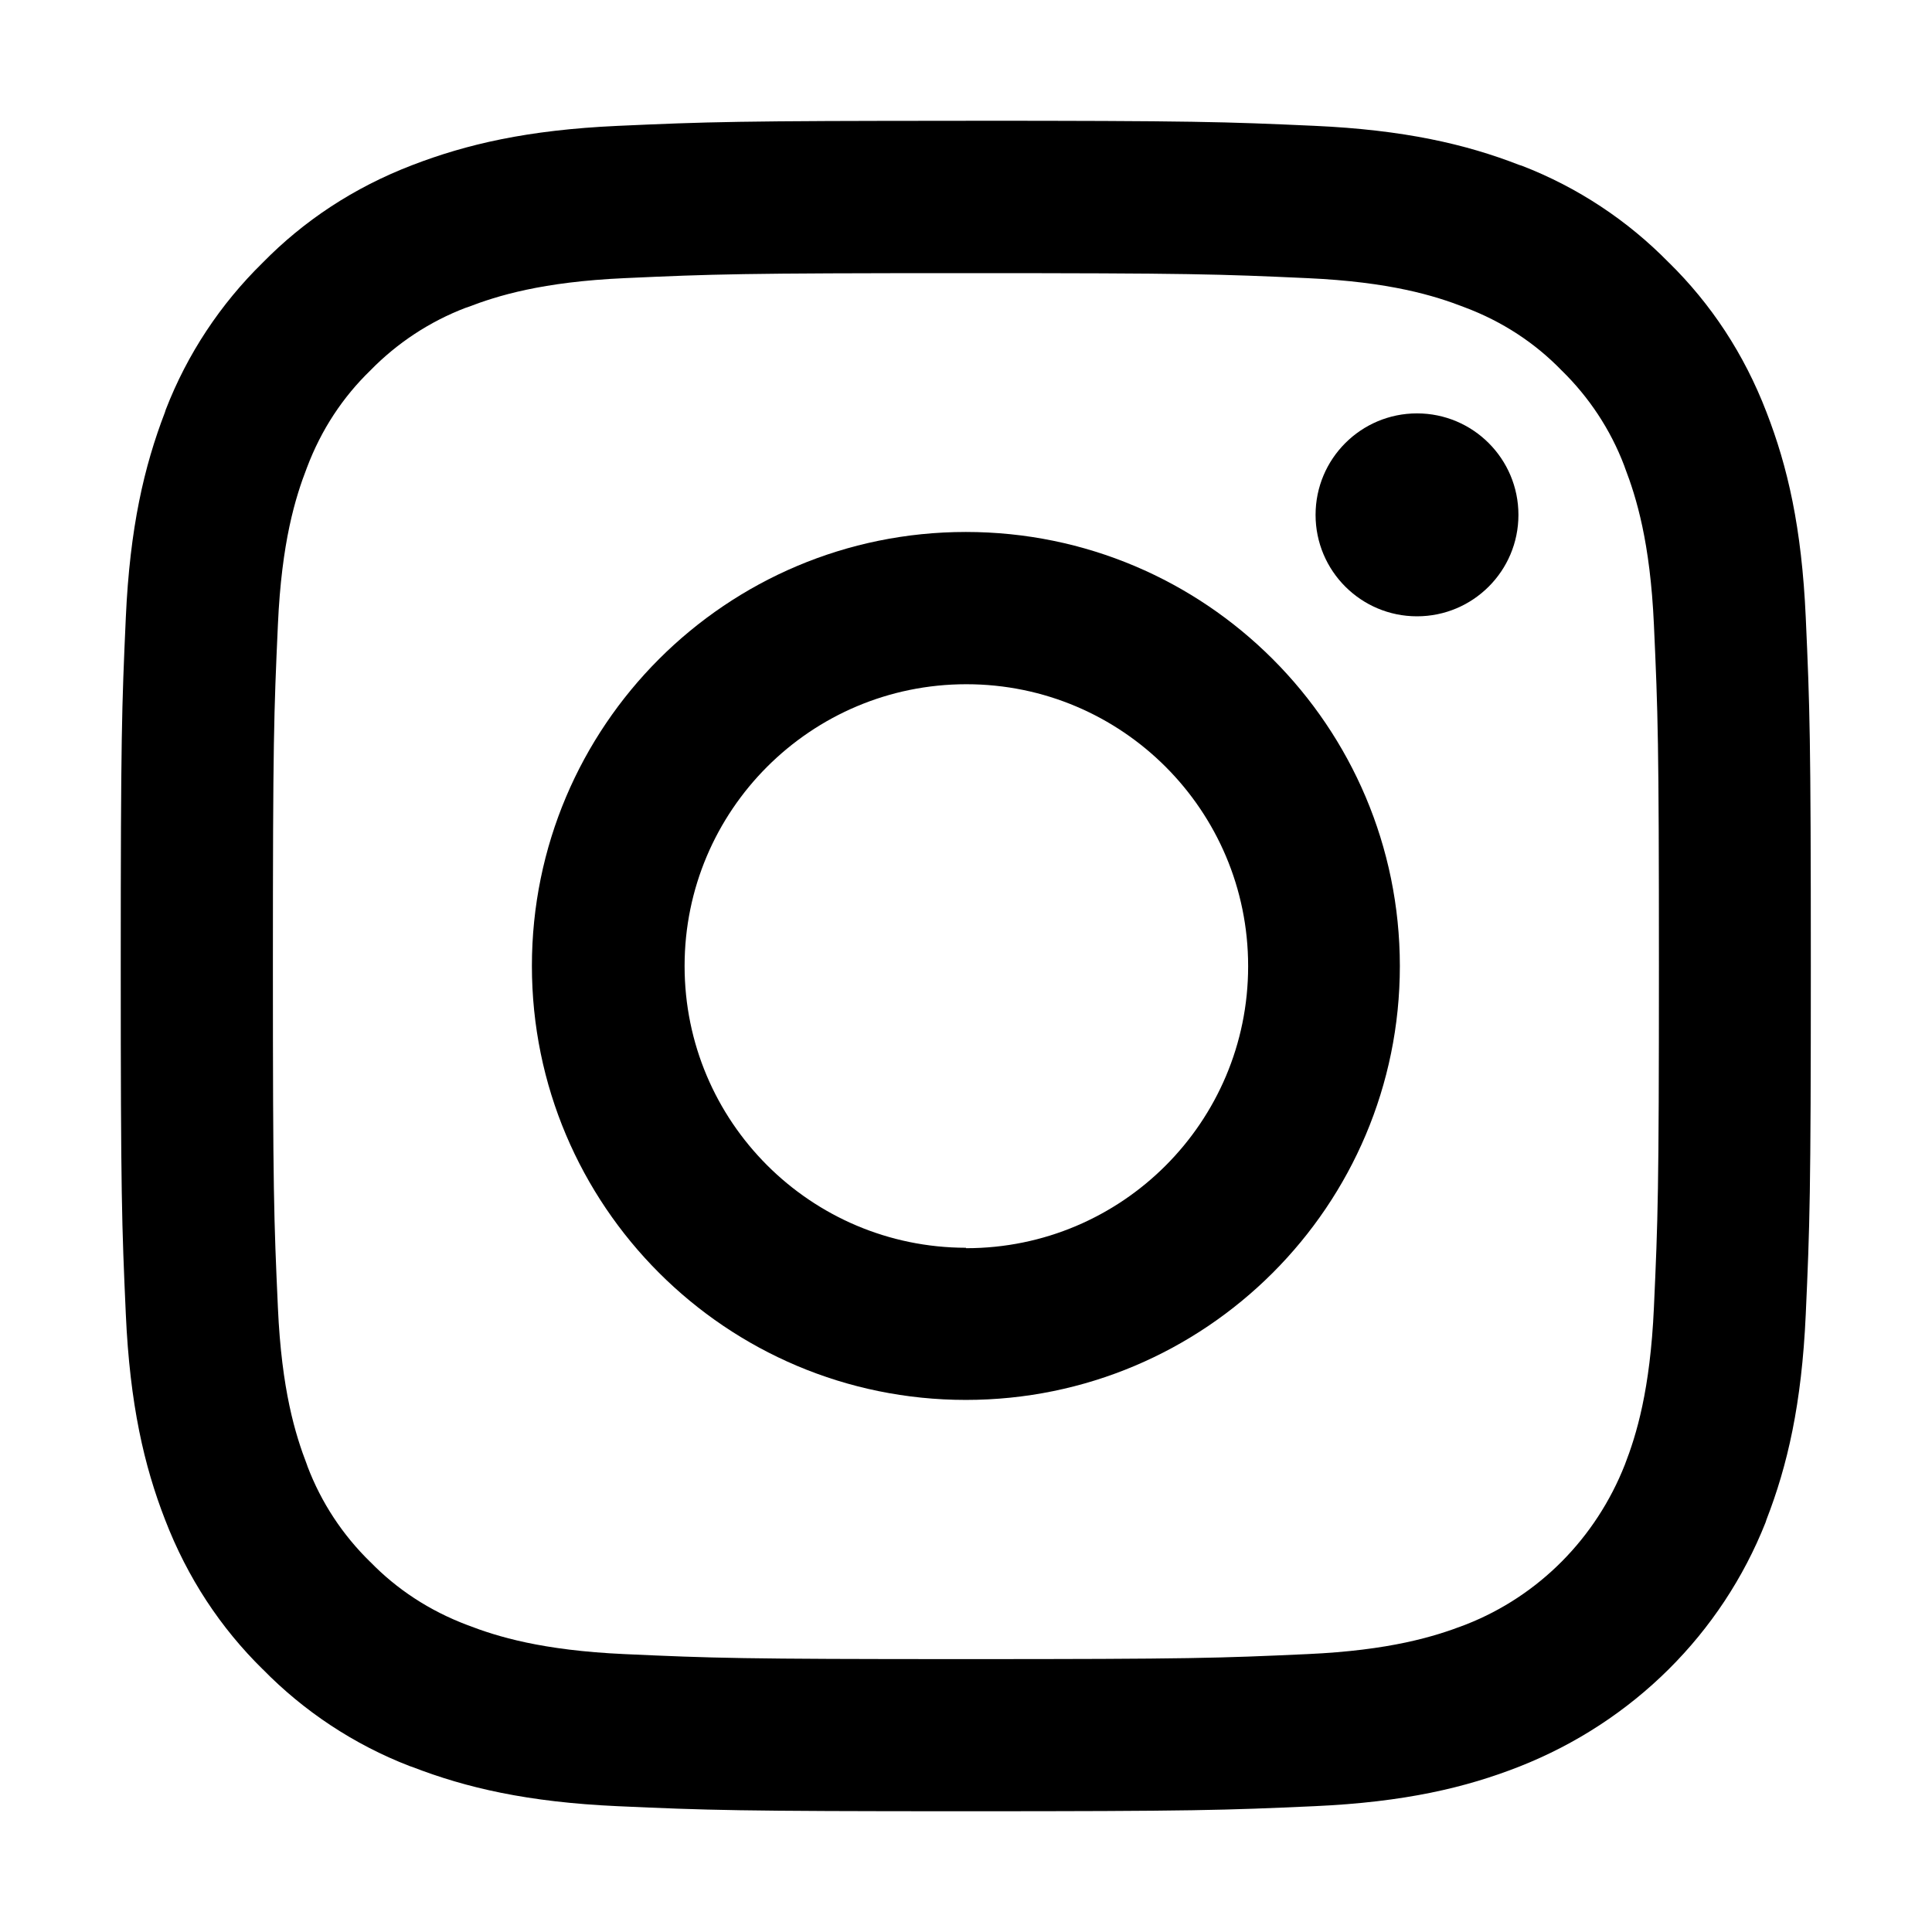
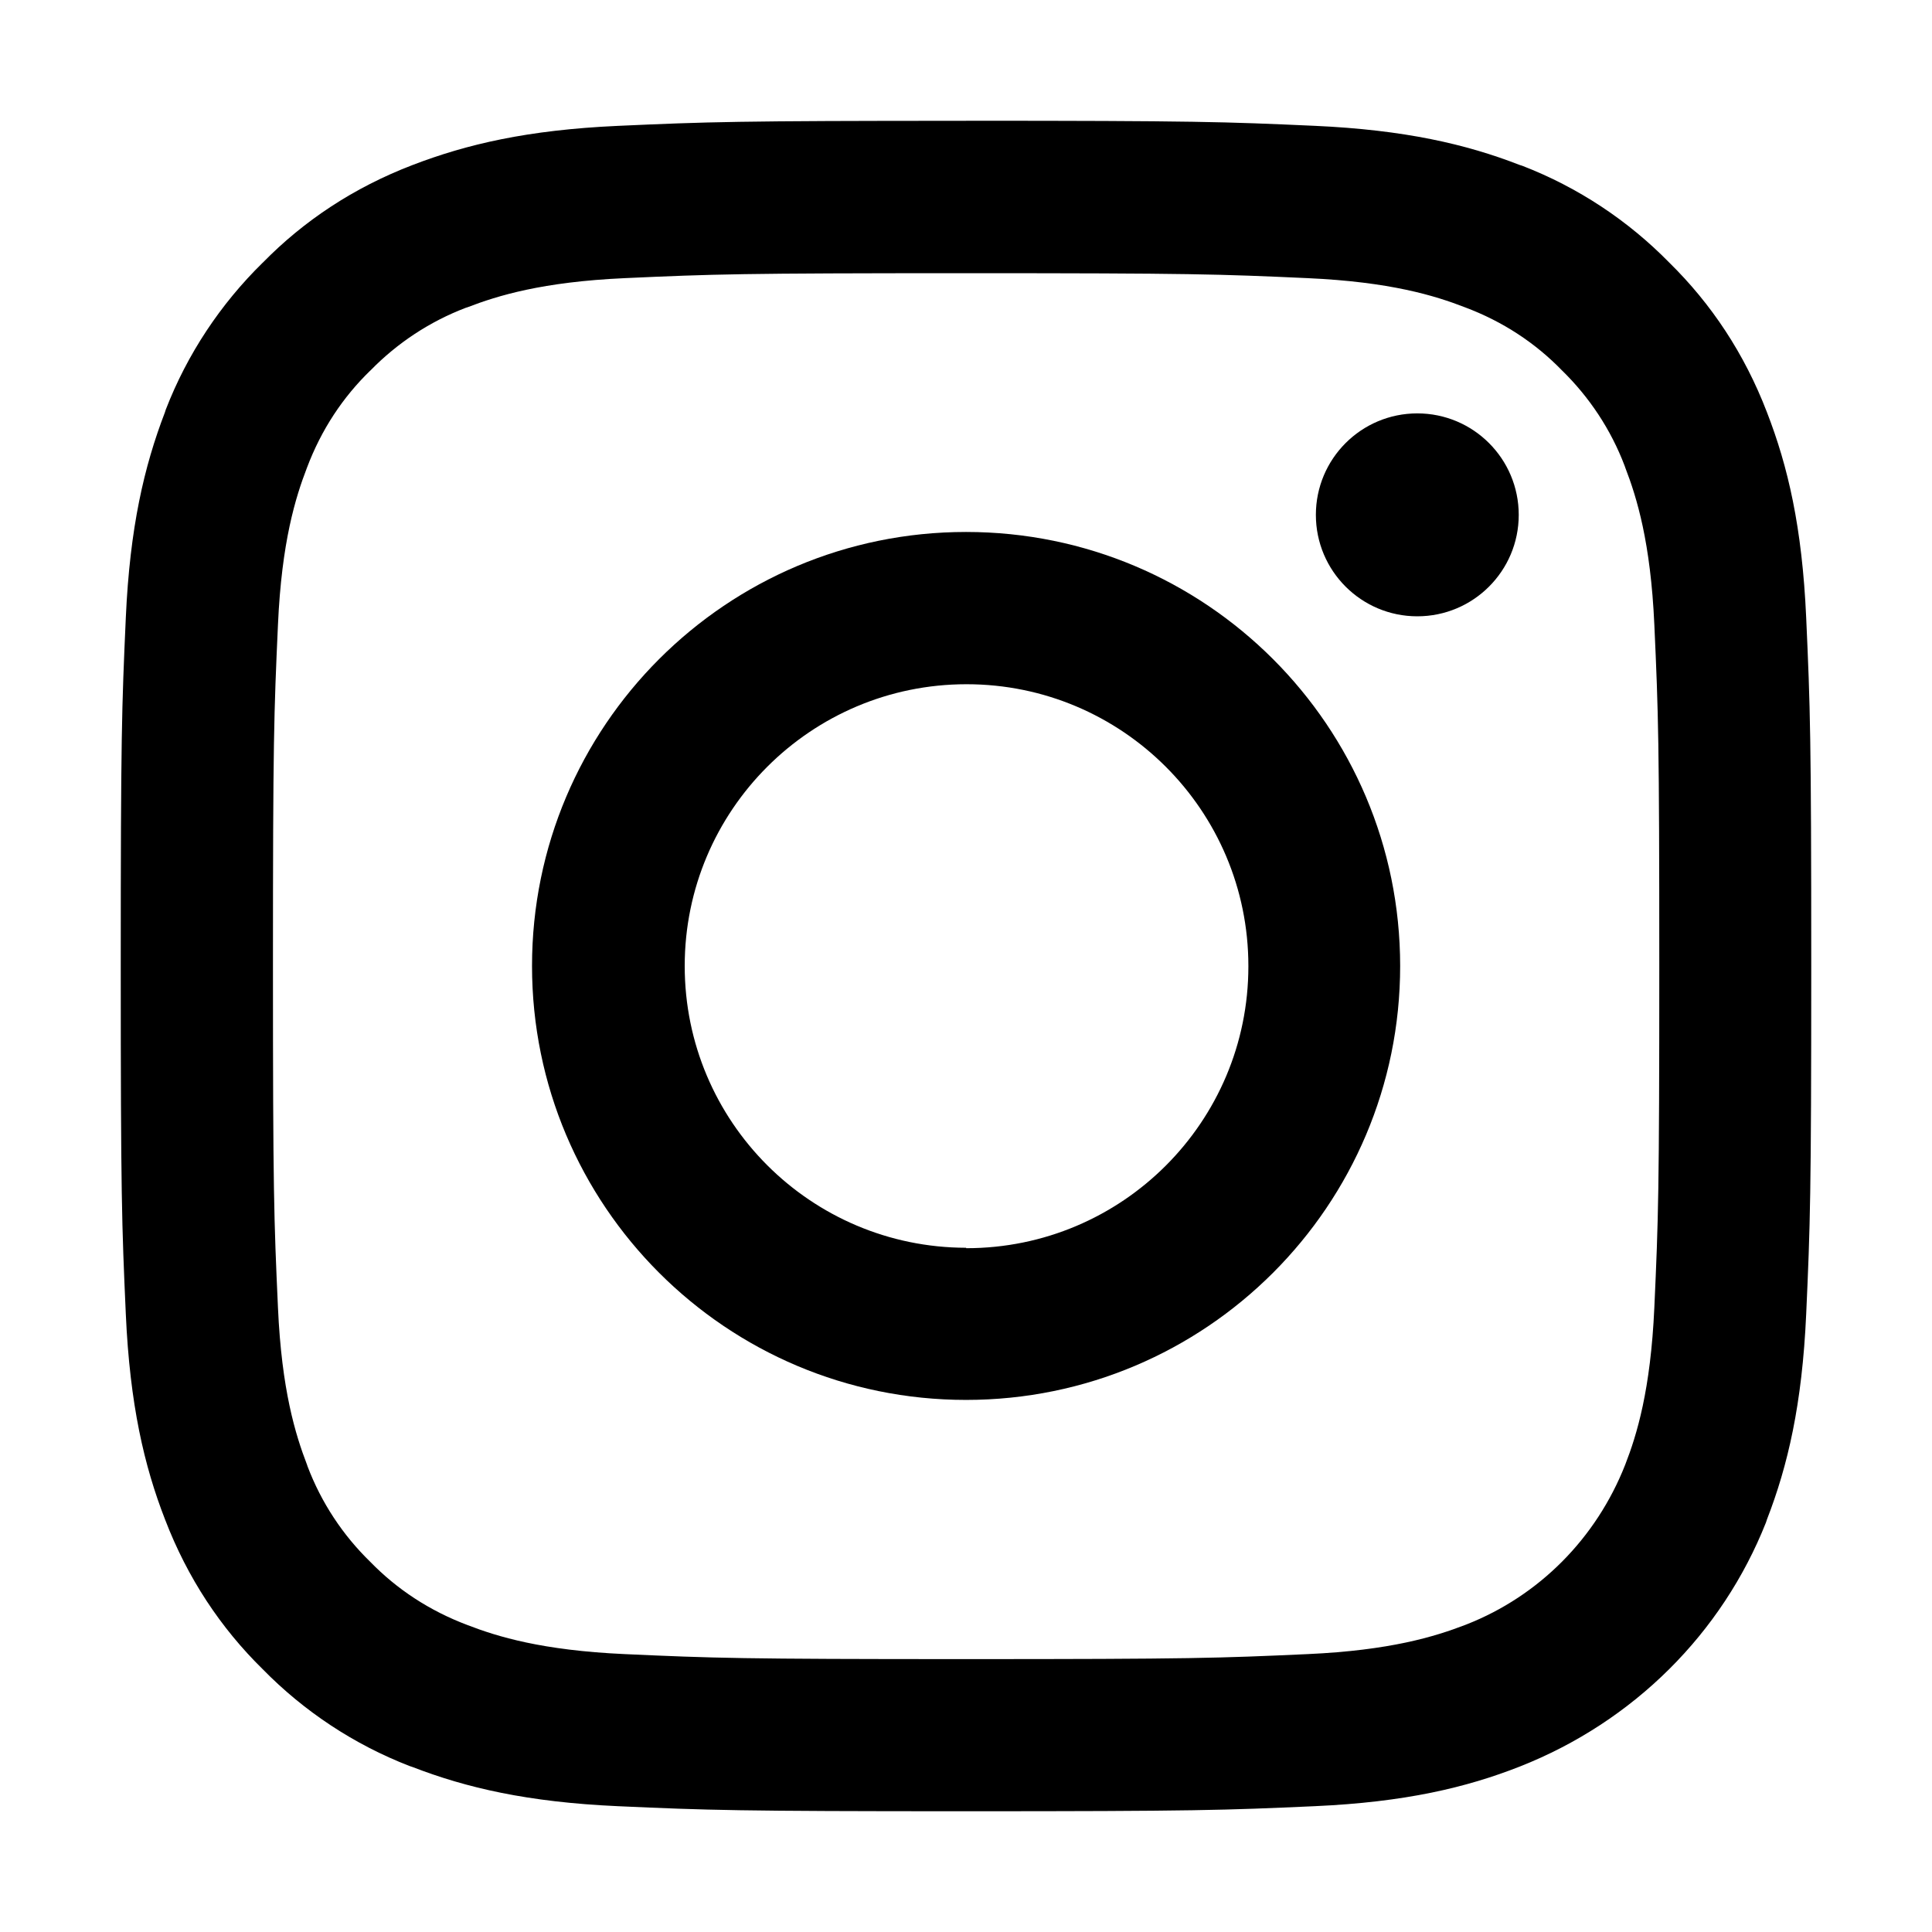
<svg xmlns="http://www.w3.org/2000/svg" width="32" height="32" viewBox="0 0 32 32" fill="none">
-   <path fill-rule="evenodd" clip-rule="evenodd" d="M10.227 2.085C11.72 2.018 12.196 2.001 15.998 2.001V2C19.798 2 20.28 2.017 21.769 2.084C23.259 2.151 24.279 2.388 25.161 2.731L25.209 2.746C26.132 3.103 26.96 3.653 27.641 4.349L27.643 4.35C28.337 5.032 28.887 5.858 29.259 6.828C29.608 7.727 29.842 8.733 29.909 10.227C29.976 11.72 29.993 12.197 29.993 15.998C29.993 19.798 29.976 20.279 29.909 21.769C29.842 23.26 29.605 24.276 29.259 25.168L29.243 25.217C28.516 27.052 27.052 28.516 25.168 29.259C24.28 29.608 23.266 29.849 21.772 29.916C20.279 29.983 19.801 30 16.001 30C12.2 30 11.72 29.983 10.229 29.916C8.739 29.849 7.722 29.612 6.831 29.267L6.783 29.251C5.861 28.894 5.033 28.344 4.352 27.648L4.35 27.647C3.656 26.965 3.106 26.138 2.733 25.168C2.388 24.28 2.151 23.263 2.084 21.769C2.017 20.276 2 19.798 2 15.998C2 12.197 2.017 11.717 2.084 10.227C2.151 8.736 2.388 7.725 2.731 6.831L2.746 6.784C3.103 5.861 3.653 5.035 4.349 4.353L4.35 4.352C5.031 3.657 5.858 3.107 6.828 2.735C7.727 2.389 8.733 2.153 10.227 2.085ZM21.655 4.607C20.18 4.54 19.733 4.524 15.998 4.524H16C12.261 4.524 11.82 4.54 10.343 4.607C8.977 4.669 8.241 4.897 7.742 5.089L7.713 5.098C7.113 5.327 6.575 5.684 6.134 6.136L6.133 6.137C5.679 6.577 5.322 7.114 5.084 7.745C4.892 8.24 4.664 8.977 4.603 10.346C4.536 11.823 4.52 12.264 4.52 16.003C4.52 19.742 4.536 20.184 4.603 21.659C4.664 23.026 4.892 23.762 5.084 24.26L5.094 24.29C5.322 24.89 5.678 25.427 6.131 25.869L6.133 25.87C6.572 26.322 7.11 26.678 7.741 26.916C8.235 27.107 8.973 27.335 10.342 27.397C11.819 27.464 12.261 27.48 16 27.48C19.739 27.48 20.181 27.464 21.656 27.397C23.023 27.335 23.759 27.107 24.257 26.916L24.288 26.904C25.481 26.434 26.431 25.483 26.913 24.259C27.104 23.765 27.332 23.027 27.394 21.658C27.461 20.183 27.477 19.74 27.477 16.001C27.477 12.262 27.461 11.822 27.394 10.345C27.332 8.979 27.104 8.242 26.913 7.744L26.903 7.715C26.675 7.114 26.318 6.577 25.866 6.136L25.864 6.134C25.425 5.682 24.887 5.325 24.256 5.089C23.762 4.897 23.024 4.669 21.655 4.607Z" fill="black" />
-   <path fill-rule="evenodd" clip-rule="evenodd" d="M8.81 15.999C8.81 12.029 12.028 8.811 15.998 8.811C19.968 8.811 23.184 12.029 23.186 15.999C23.186 19.969 19.968 23.187 15.998 23.187C12.028 23.187 8.81 19.969 8.81 15.999ZM11.339 16C11.339 18.576 13.425 20.663 15.999 20.667V20.674H16.005C18.583 20.674 20.673 18.584 20.673 16.006V16C20.673 13.423 18.583 11.333 16.006 11.333C13.429 11.333 11.339 13.423 11.339 16Z" fill="black" />
-   <path d="M25.15 8.528C25.15 9.456 24.398 10.208 23.47 10.208C22.542 10.208 21.79 9.456 21.79 8.528C21.79 7.599 22.542 6.847 23.47 6.847C24.398 6.847 25.15 7.599 25.15 8.528Z" fill="black" />
+   <path fill-rule="evenodd" clip-rule="evenodd" d="M10.229 2.085C11.723 2.018 12.199 2.001 16.001 2.001V2C19.803 2 20.284 2.017 21.774 2.084C23.264 2.151 24.285 2.388 25.167 2.731L25.214 2.746C26.138 3.103 26.966 3.653 27.648 4.349L27.649 4.35C28.344 5.032 28.894 5.858 29.266 6.828C29.615 7.727 29.849 8.733 29.916 10.227C29.983 11.72 30 12.197 30 15.998C30 19.798 29.983 20.279 29.916 21.769C29.849 23.26 29.612 24.276 29.266 25.168L29.25 25.217C28.523 27.052 27.058 28.516 25.174 29.259C24.286 29.608 23.271 29.849 21.777 29.916C20.283 29.983 19.806 30 16.004 30C12.203 30 11.723 29.983 10.231 29.916C8.74 29.849 7.724 29.612 6.832 29.267L6.784 29.251C5.862 28.894 5.034 28.344 4.352 27.648L4.351 27.647C3.656 26.965 3.106 26.138 2.734 25.168C2.388 24.28 2.151 23.263 2.084 21.769C2.017 20.276 2 19.798 2 15.998C2 12.197 2.017 11.717 2.084 10.227C2.151 8.736 2.388 7.725 2.731 6.831L2.746 6.784C3.103 5.861 3.654 5.035 4.349 4.353L4.351 4.352C5.031 3.657 5.859 3.107 6.829 2.735C7.728 2.389 8.735 2.153 10.229 2.085ZM21.66 4.607C20.184 4.54 19.738 4.525 16.002 4.525H16.004C12.264 4.525 11.823 4.54 10.346 4.607C8.979 4.669 8.243 4.897 7.744 5.089L7.715 5.098C7.114 5.327 6.577 5.684 6.136 6.136L6.134 6.137C5.68 6.577 5.323 7.114 5.085 7.745C4.894 8.24 4.665 8.977 4.604 10.346C4.537 11.823 4.521 12.264 4.521 16.003C4.521 19.742 4.537 20.184 4.604 21.659C4.665 23.026 4.894 23.762 5.085 24.26L5.095 24.29C5.323 24.89 5.679 25.428 6.133 25.869L6.134 25.87C6.574 26.322 7.111 26.678 7.743 26.916C8.237 27.107 8.975 27.335 10.344 27.397C11.822 27.464 12.264 27.48 16.004 27.48C19.744 27.48 20.186 27.464 21.662 27.397C23.028 27.335 23.765 27.107 24.263 26.916L24.294 26.904C25.487 26.434 26.438 25.484 26.919 24.259C27.111 23.765 27.339 23.027 27.401 21.658C27.468 20.183 27.483 19.74 27.483 16.001C27.483 12.263 27.468 11.822 27.401 10.345C27.339 8.979 27.111 8.242 26.919 7.744L26.909 7.715C26.681 7.114 26.324 6.577 25.872 6.136L25.87 6.134C25.431 5.682 24.893 5.325 24.262 5.089C23.767 4.897 23.03 4.669 21.66 4.607Z" fill="black" />
+   <path fill-rule="evenodd" clip-rule="evenodd" d="M8.812 15.999C8.812 12.029 12.03 8.811 16.001 8.811C19.972 8.811 23.19 12.029 23.191 15.999C23.191 19.969 19.972 23.187 16.001 23.187C12.03 23.187 8.812 19.969 8.812 15.999ZM11.341 16C11.341 18.576 13.427 20.663 16.002 20.667V20.674H16.007C18.586 20.674 20.677 18.584 20.677 16.006V16C20.677 13.423 18.586 11.333 16.009 11.333C13.431 11.333 11.341 13.423 11.341 16Z" fill="black" />
+   <path d="M25.155 8.528C25.155 9.456 24.403 10.208 23.475 10.208C22.547 10.208 21.795 9.456 21.795 8.528C21.795 7.599 22.547 6.847 23.475 6.847C24.403 6.847 25.155 7.599 25.155 8.528Z" fill="black" />
</svg>
